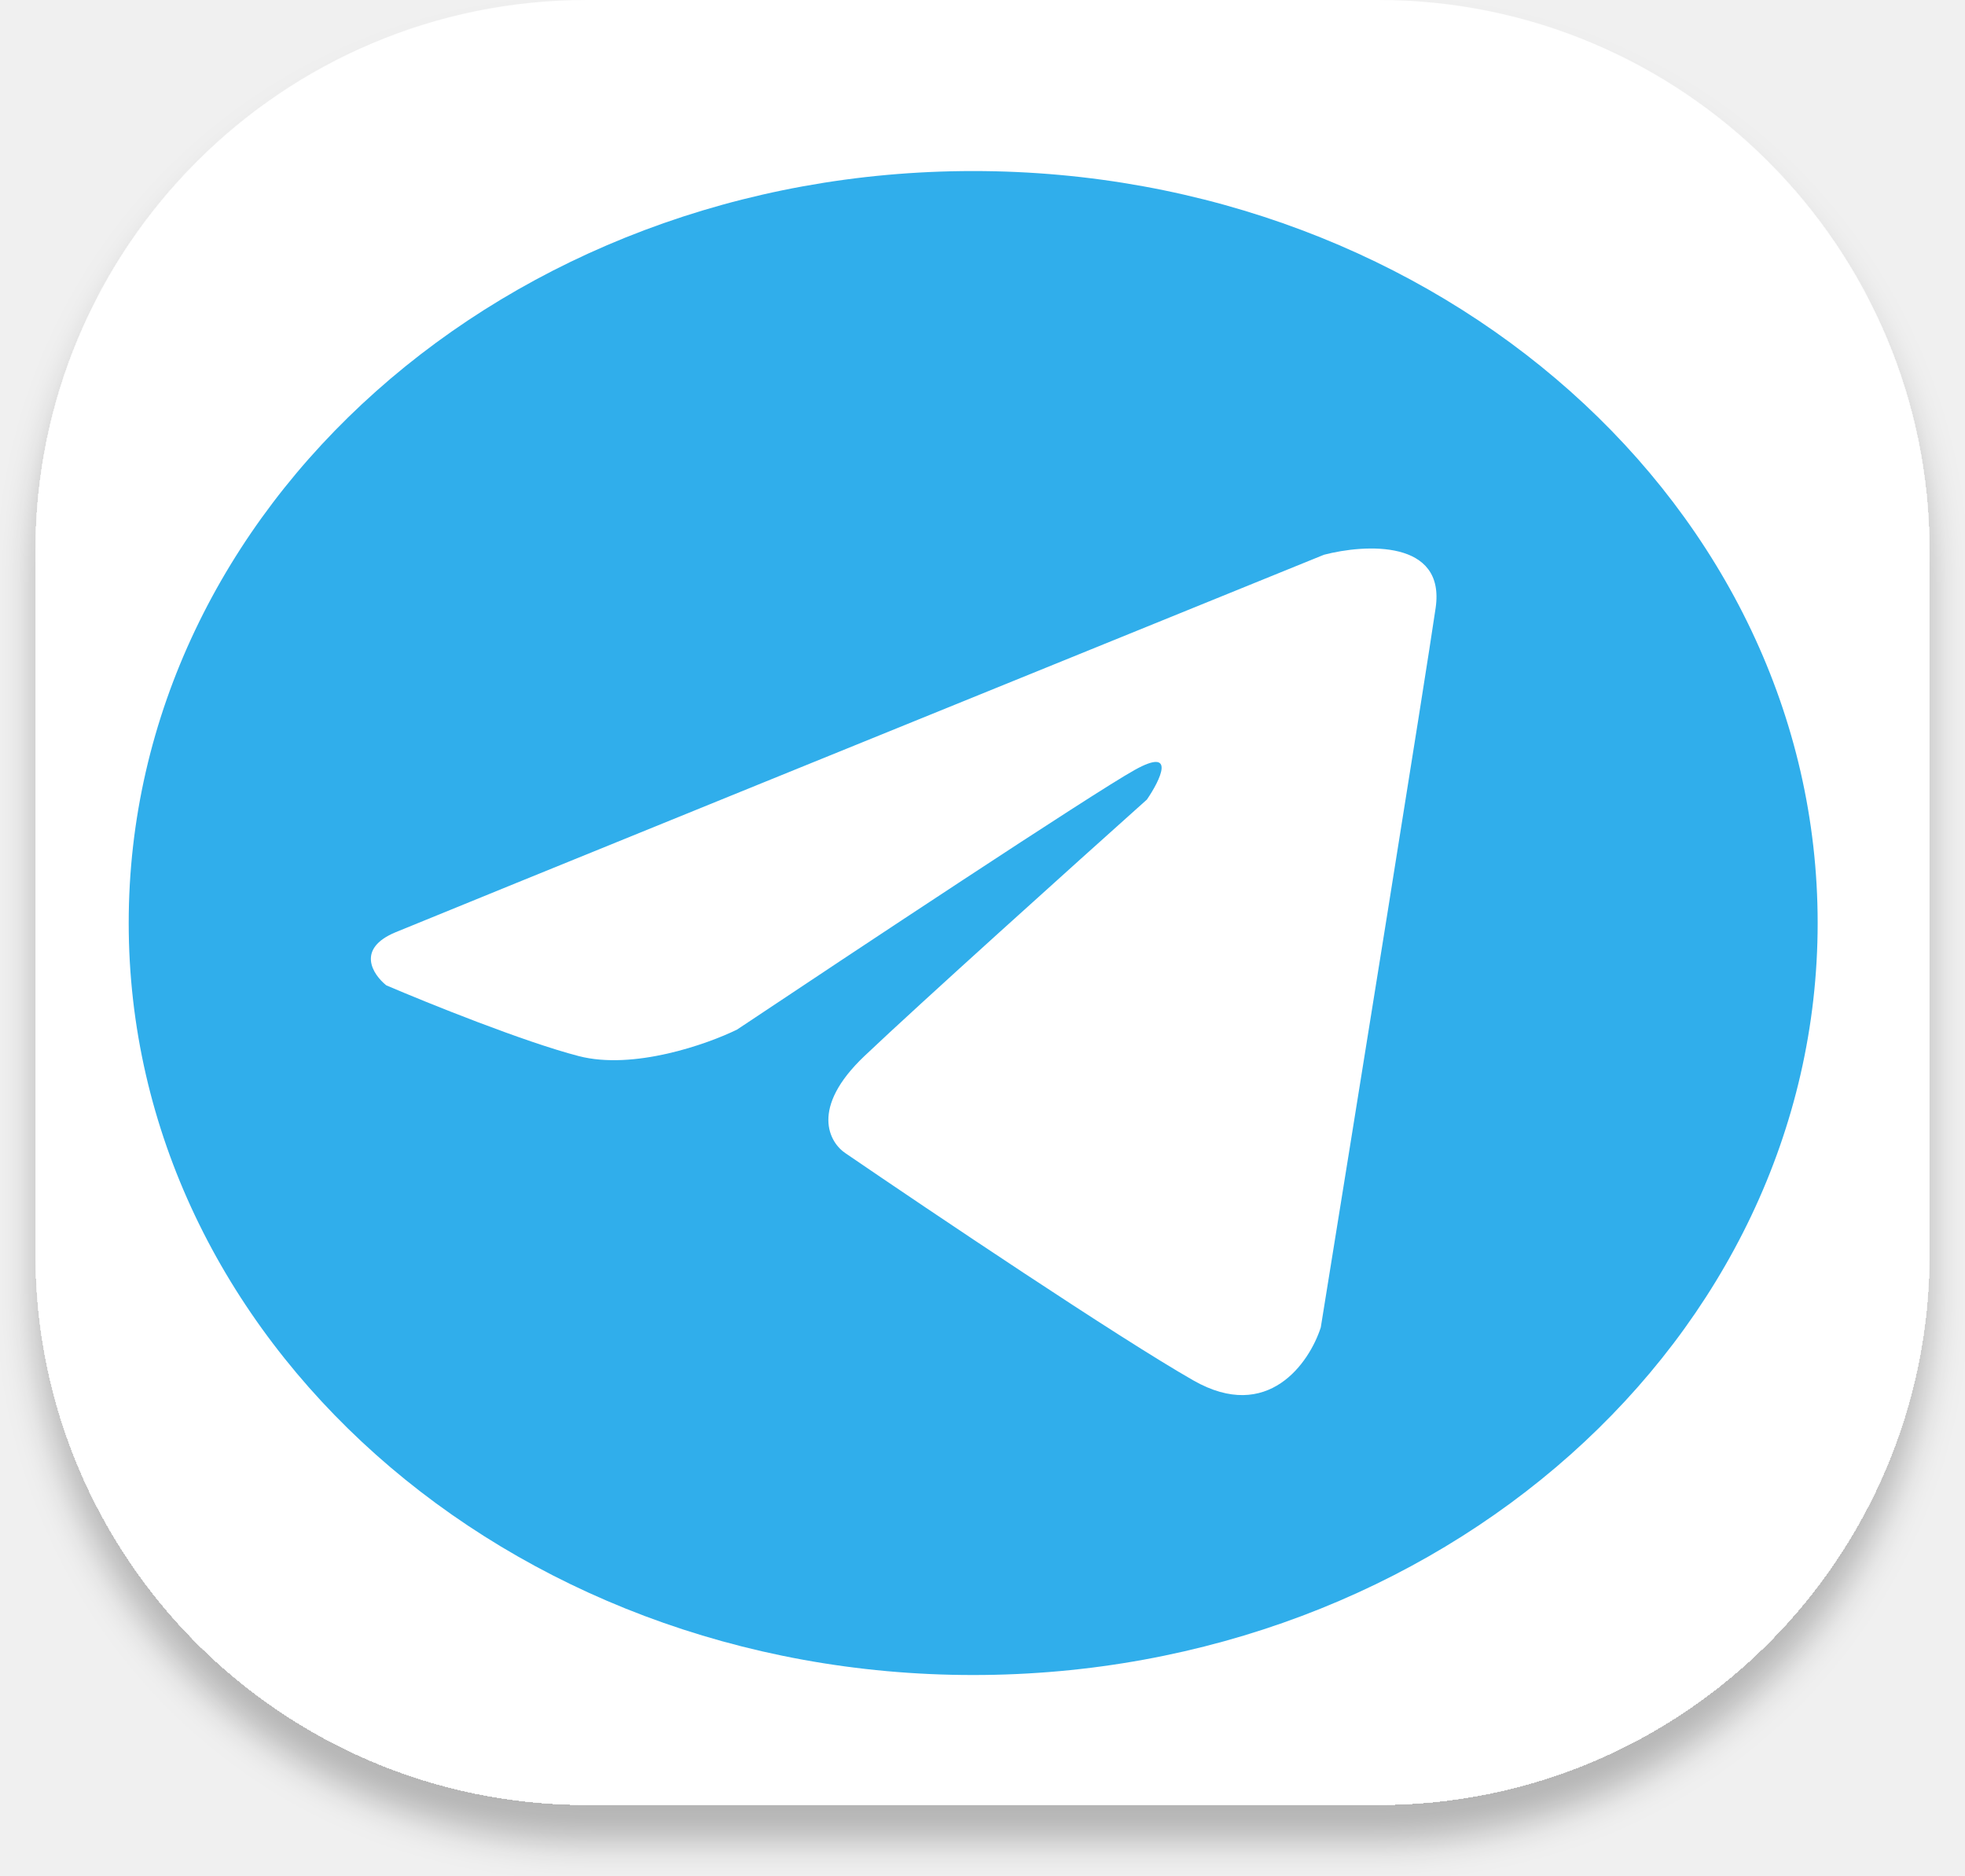
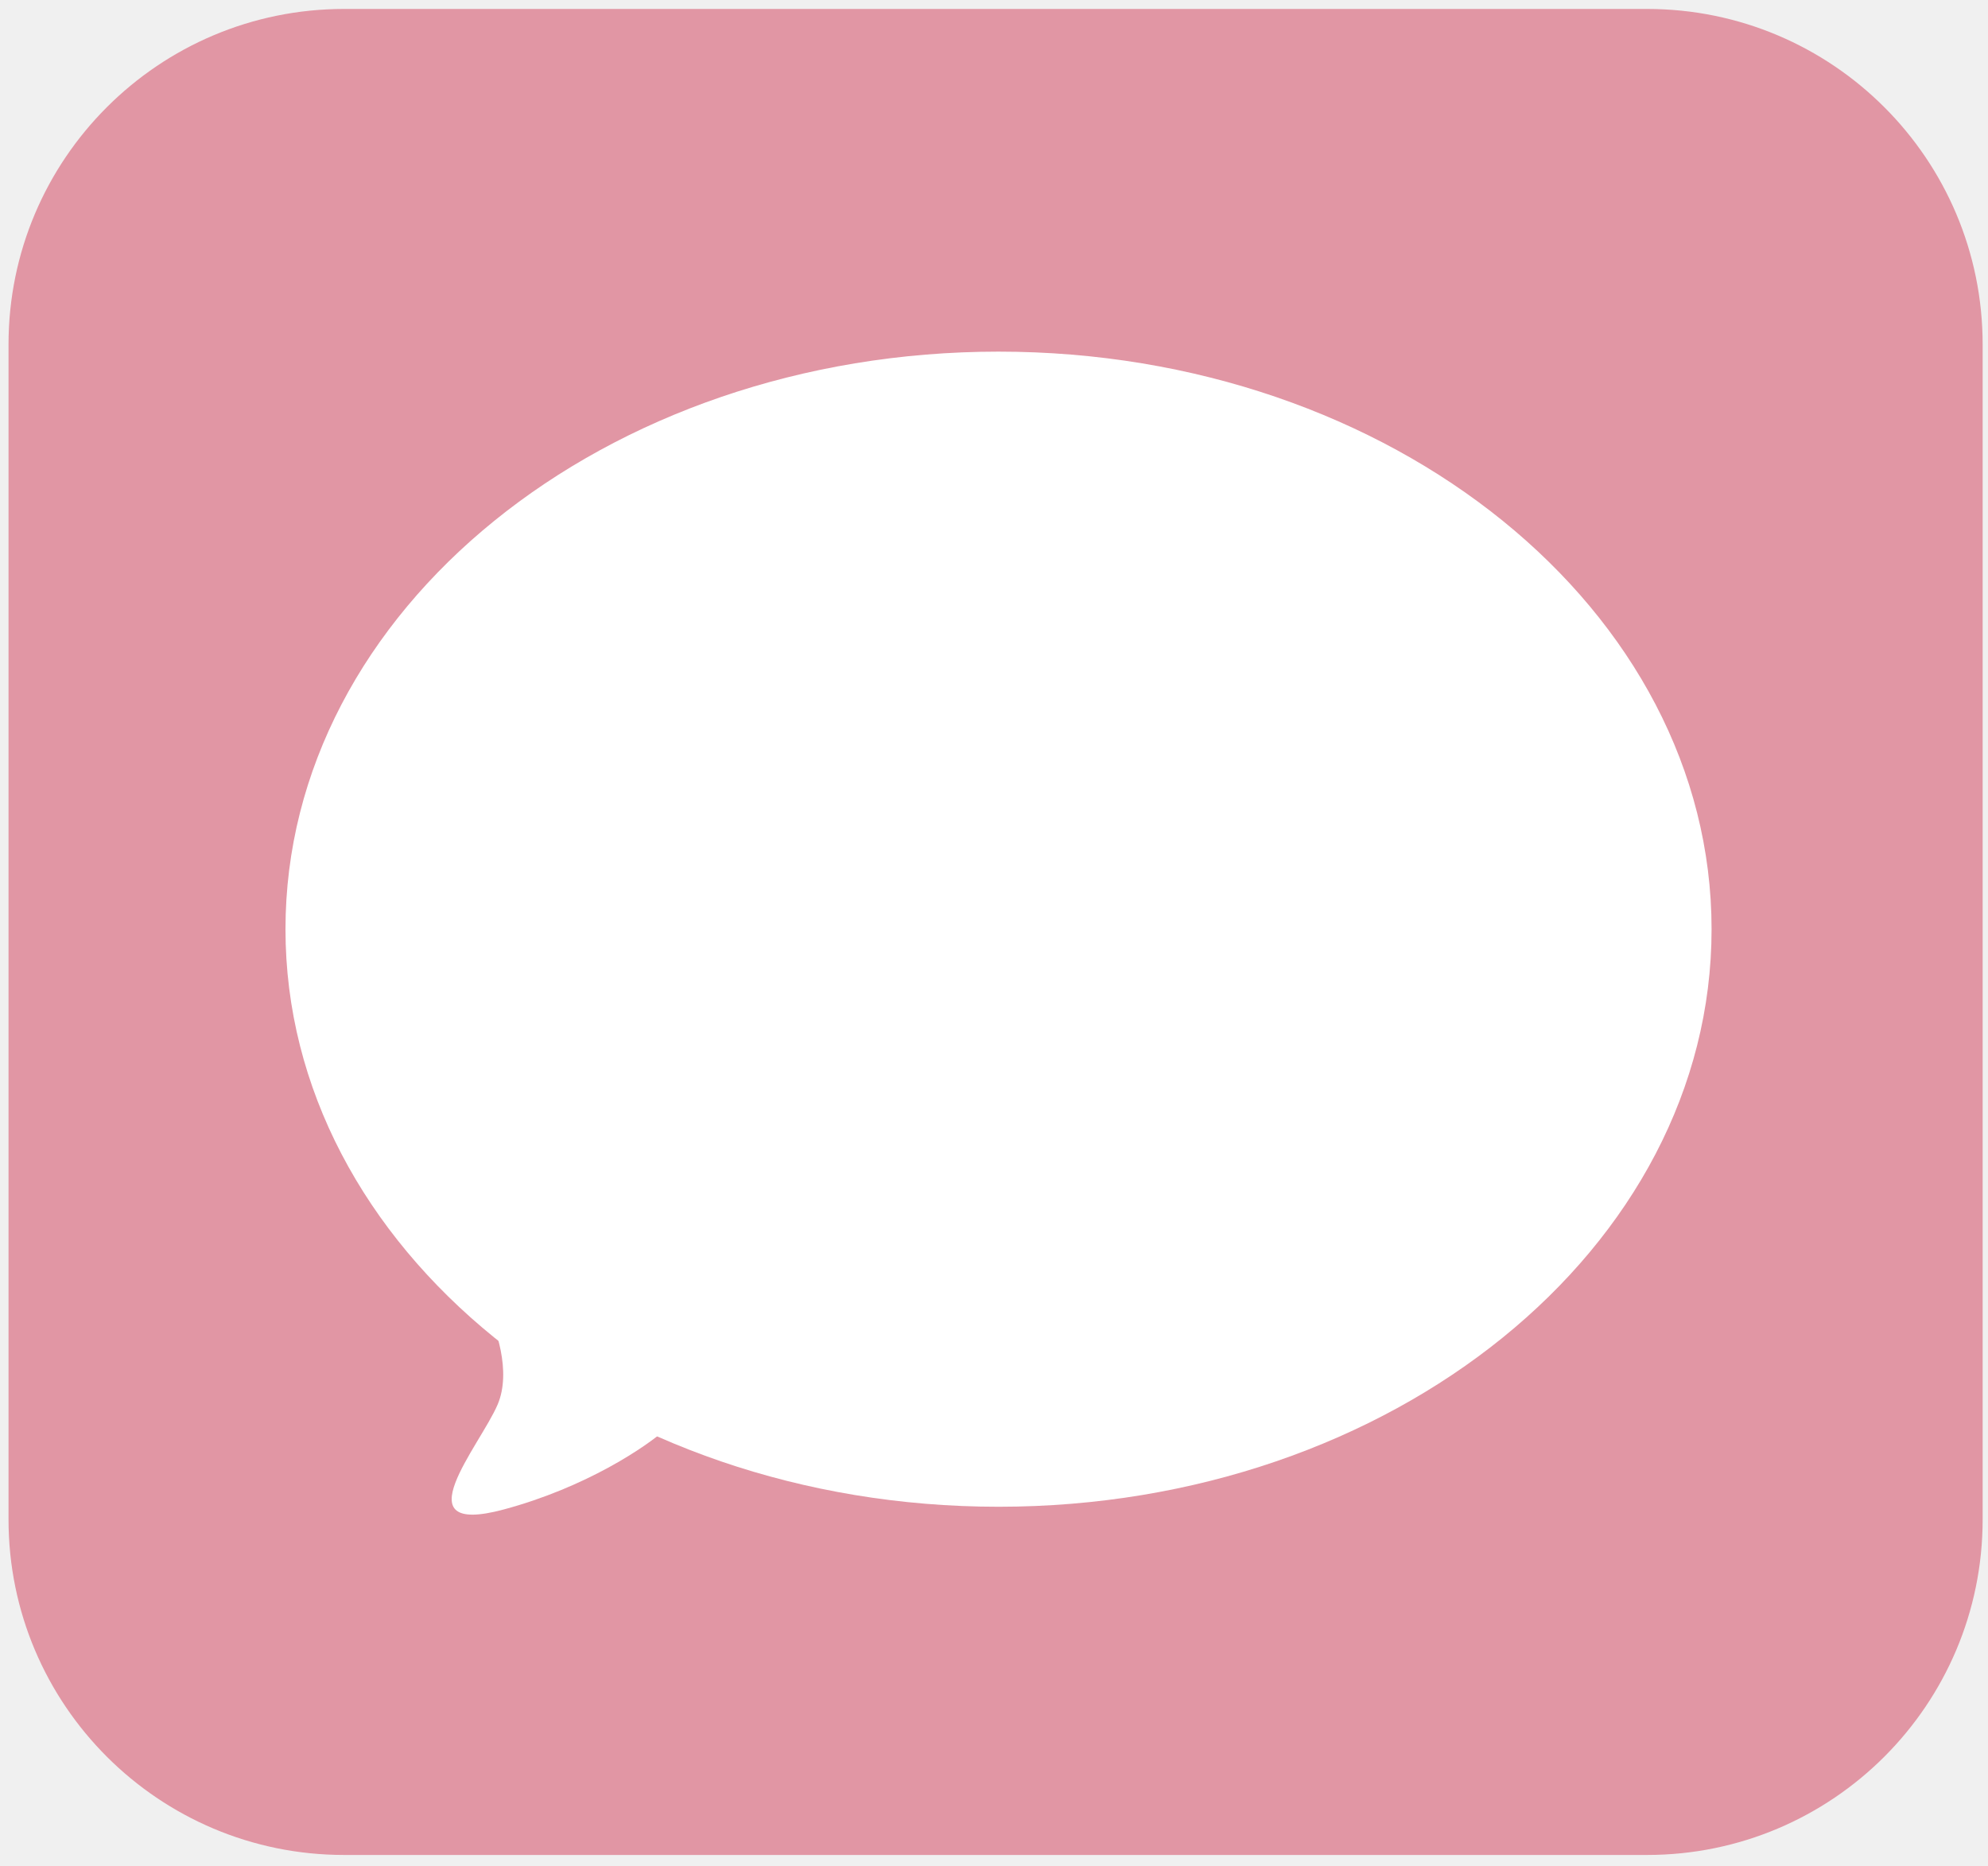
- <svg xmlns="http://www.w3.org/2000/svg" width="221" height="211" viewBox="0 0 221 211" fill="none">
-   <g filter="url(#filter0_d_239_72)">
-     <rect x="4" width="213" height="203" rx="62" fill="white" />
-     <ellipse cx="109.452" cy="103.822" rx="94.977" ry="84.583" fill="#30AEEB" />
-     <path d="M65.092 118.789C71.237 120.382 79.524 117.463 82.9 115.804C95.82 107.18 122.846 89.268 127.595 86.615C132.344 83.961 130.505 87.72 128.992 89.932C120.961 97.118 103.362 112.952 97.216 118.789C91.071 124.627 93.259 128.519 95.121 129.736C104.665 136.259 125.849 150.5 134.229 155.276C142.61 160.053 147.265 153.286 148.546 149.306C152.387 125.534 160.348 76.067 161.465 68.371C162.583 60.676 153.551 61.184 148.895 62.401C115.956 75.779 48.959 103.001 44.49 104.858C40.02 106.716 41.929 109.612 43.443 110.829C48.098 112.819 58.946 117.197 65.092 118.789Z" fill="white" />
-   </g>
-   <defs>
-     <filter id="filter0_d_239_72" x="0" y="0" width="221" height="211" filterUnits="userSpaceOnUse" color-interpolation-filters="sRGB">
-       <feFlood flood-opacity="0" result="BackgroundImageFix" />
-       <feColorMatrix in="SourceAlpha" type="matrix" values="0 0 0 0 0 0 0 0 0 0 0 0 0 0 0 0 0 0 127 0" result="hardAlpha" />
-       <feOffset dy="4" />
-       <feGaussianBlur stdDeviation="2" />
-       <feComposite in2="hardAlpha" operator="out" />
-       <feColorMatrix type="matrix" values="0 0 0 0 0 0 0 0 0 0 0 0 0 0 0 0 0 0 0.25 0" />
-       <feBlend mode="normal" in2="BackgroundImageFix" result="effect1_dropShadow_239_72" />
-       <feBlend mode="normal" in="SourceGraphic" in2="effect1_dropShadow_239_72" result="shape" />
-     </filter>
-   </defs>
+ <svg xmlns="http://www.w3.org/2000/svg" width="163" height="153" viewBox="0 0 163 153" fill="none">
+   <rect x="0.699" y="0.734" width="161.862" height="151.385" rx="27.516" fill="#E196A4" />
+   <path d="M40.803 115.18C41.962 112.46 40.642 108.759 39.836 107.248L54.573 117.219C52.962 118.654 48.05 121.978 41.286 123.791C32.83 126.057 39.353 118.579 40.803 115.18Z" fill="white" />
+   <ellipse cx="81.871" cy="76.2" rx="58.464" ry="47.364" fill="white" />
</svg>
